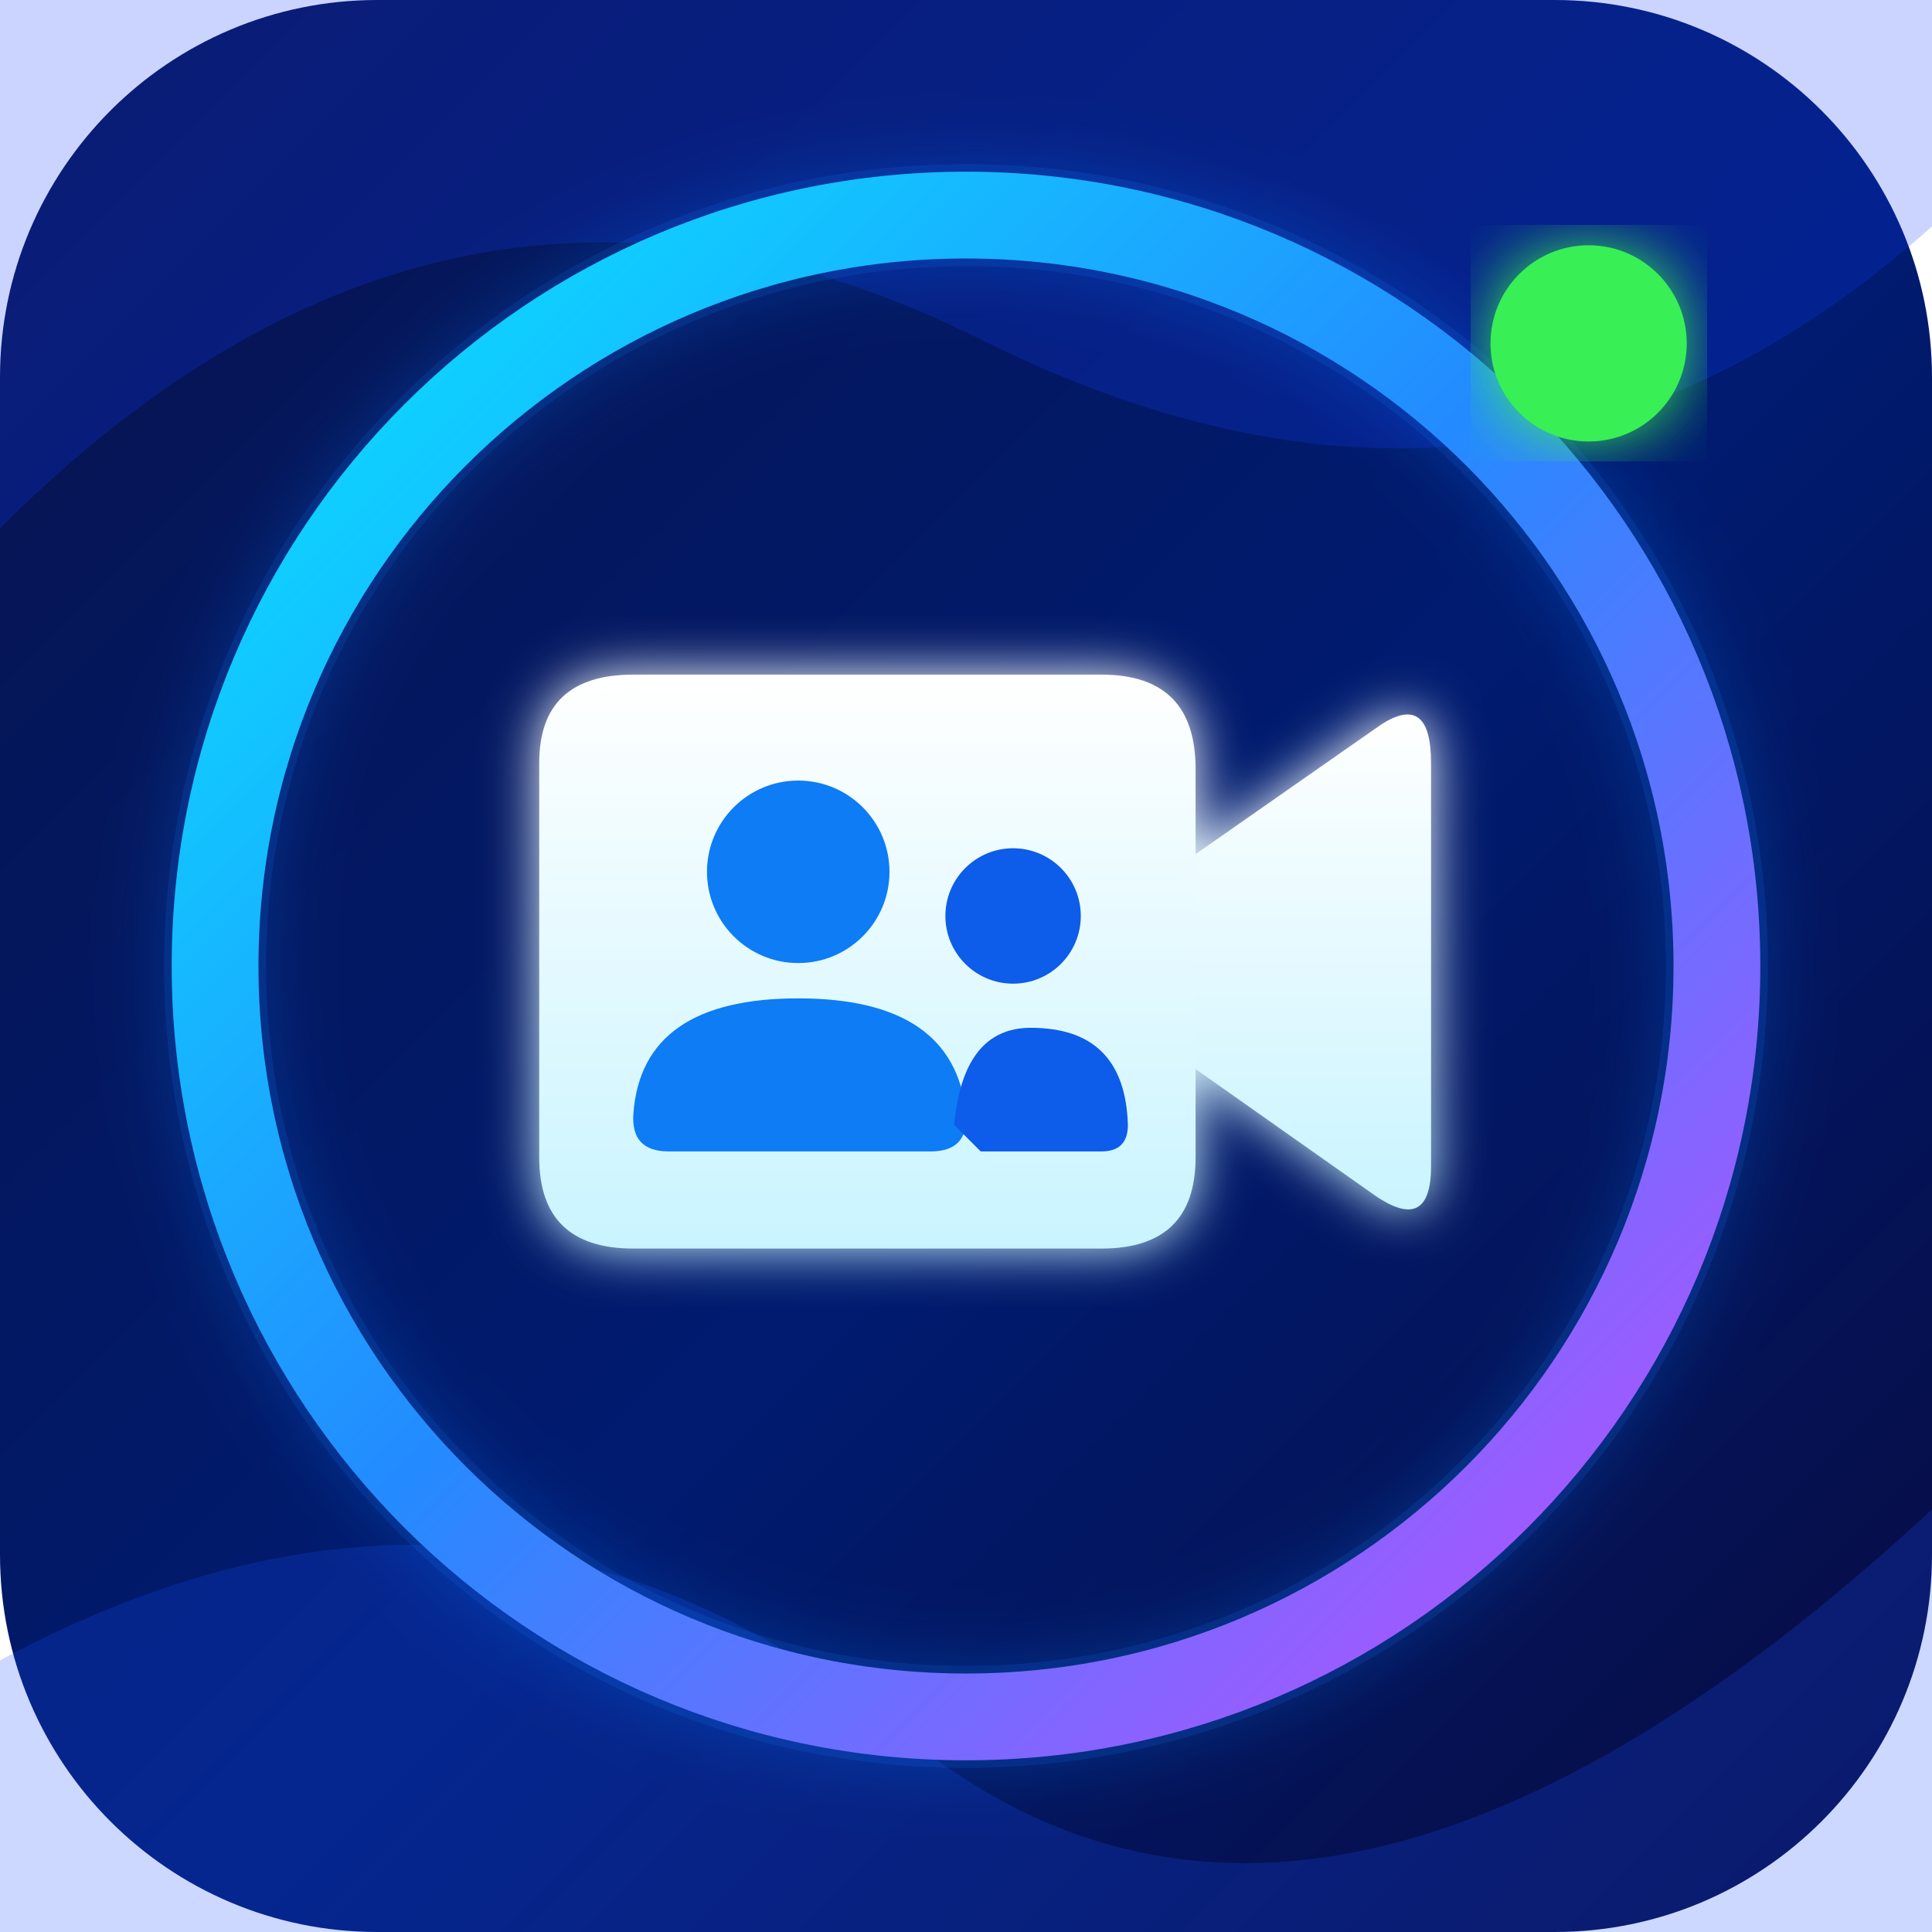
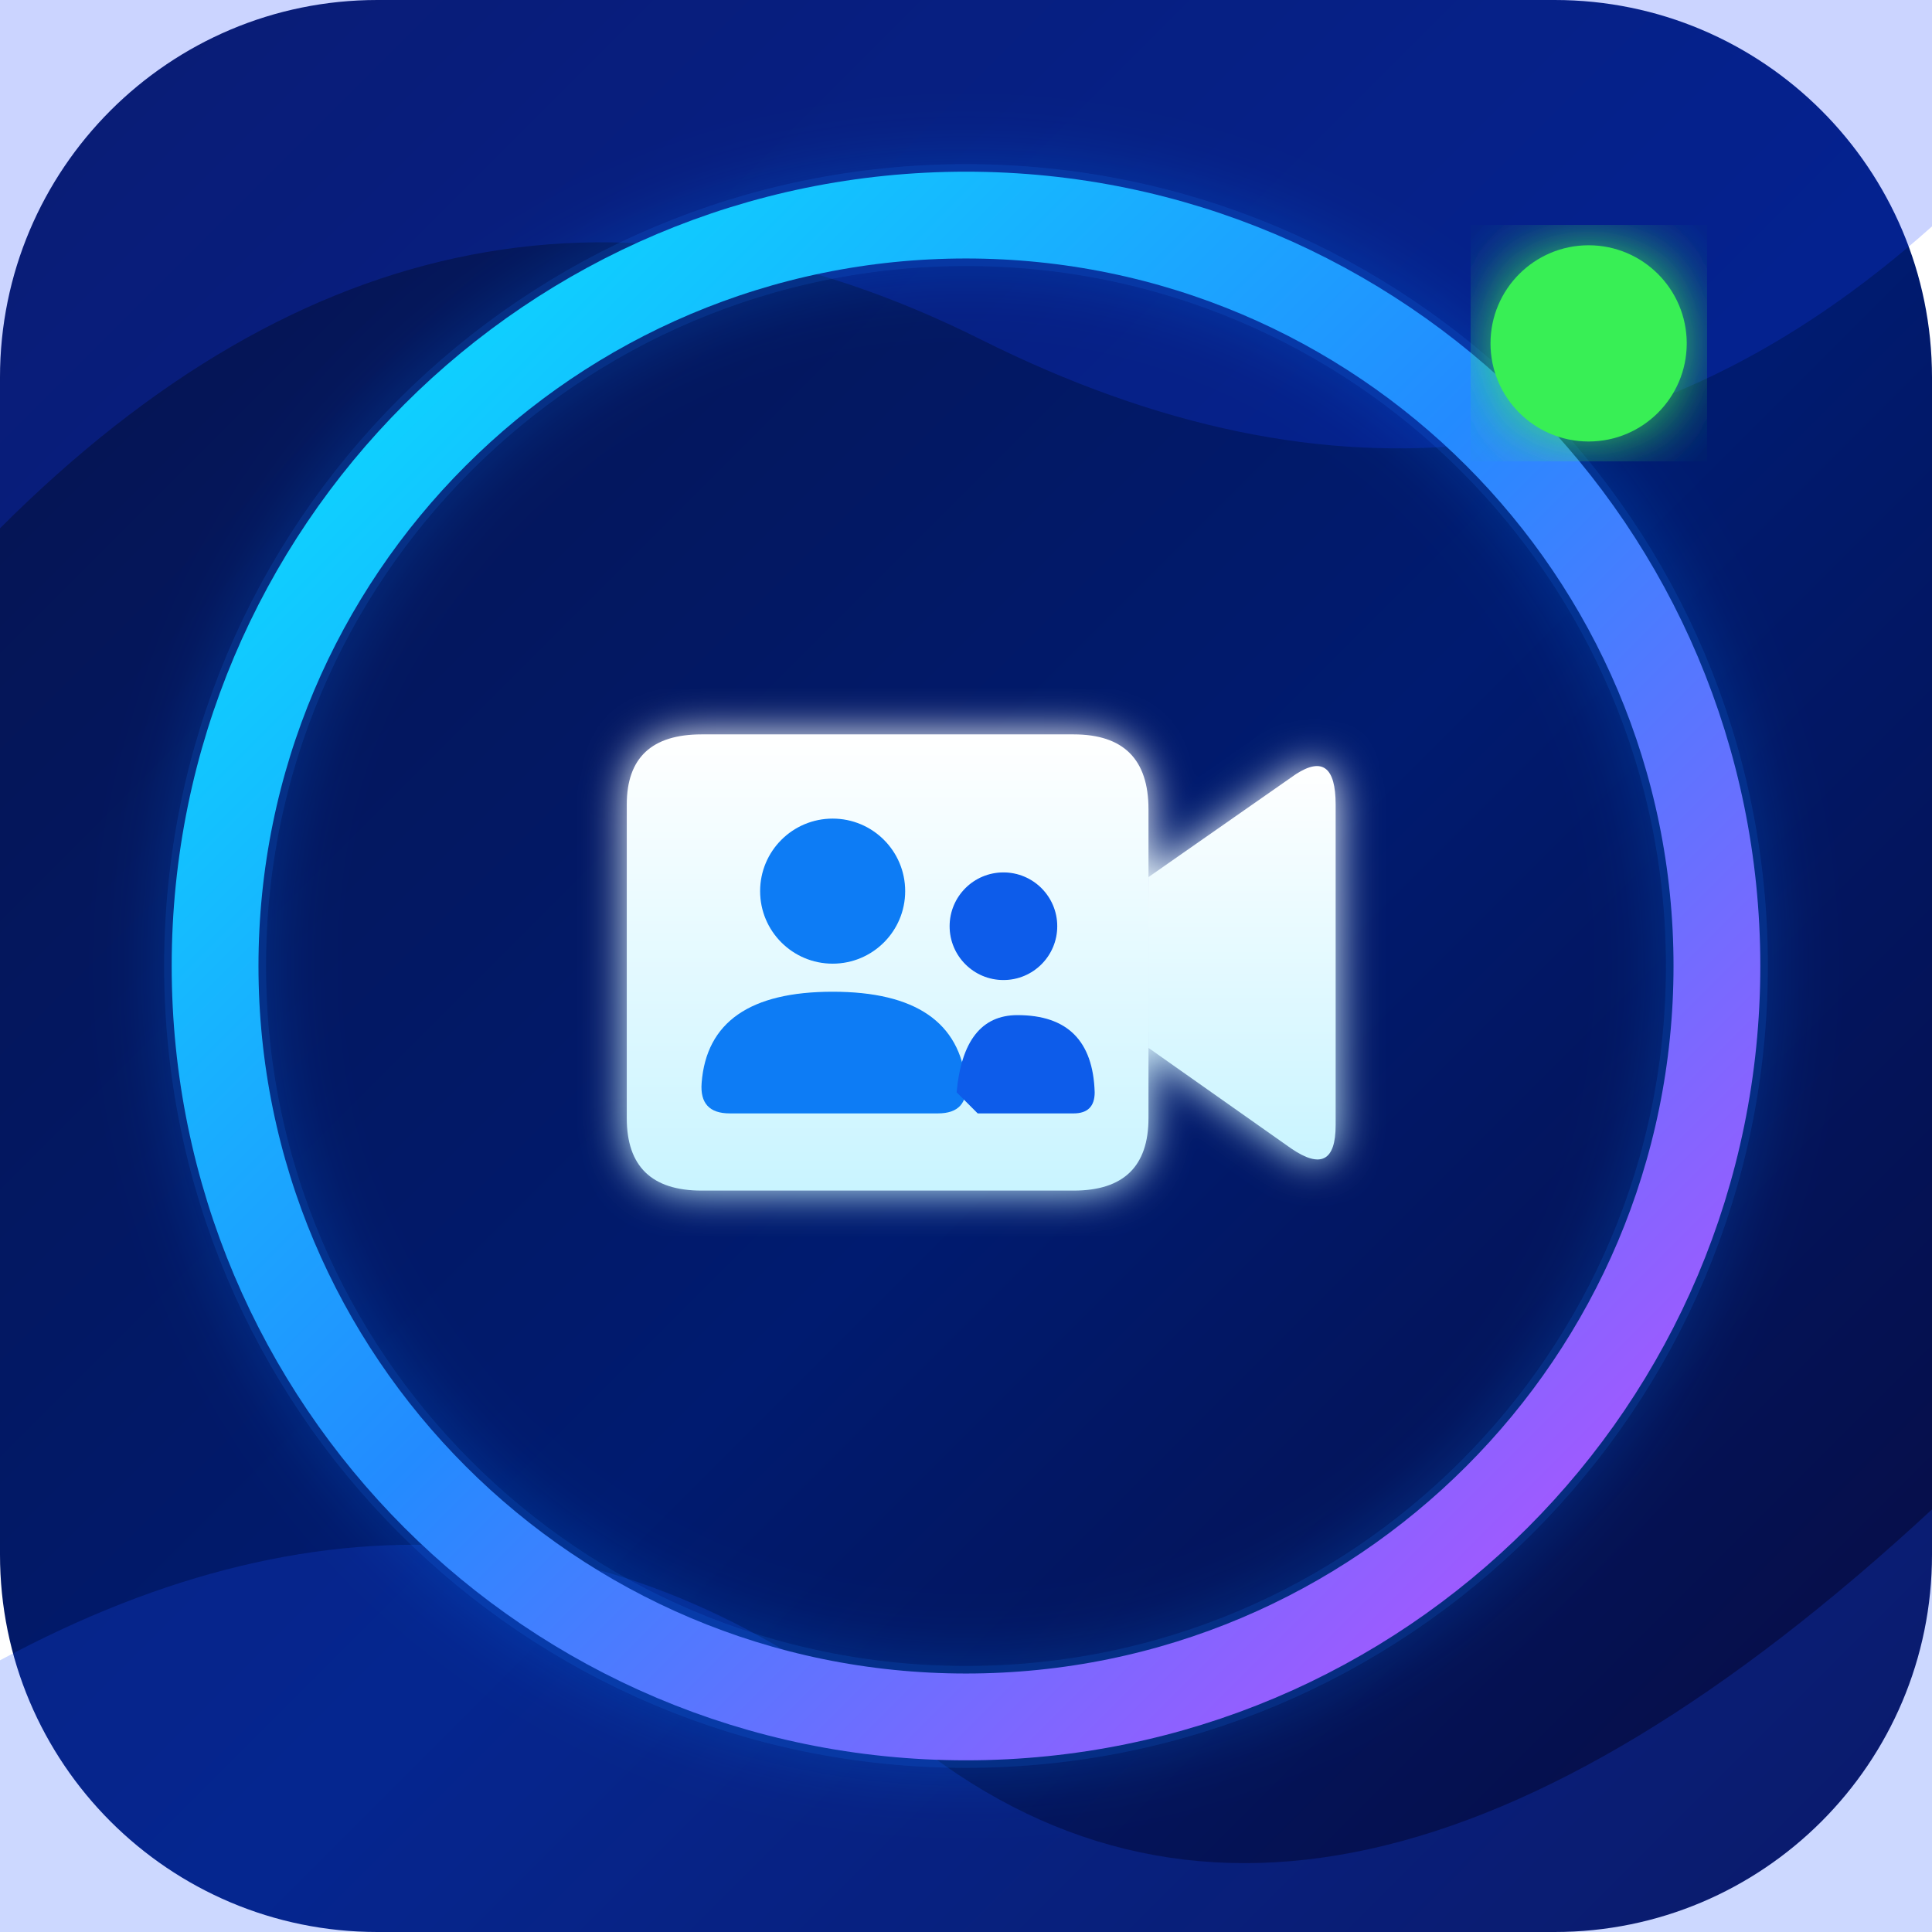
<svg xmlns="http://www.w3.org/2000/svg" viewBox="0 0 512 512">
  <defs>
    <linearGradient id="bg" x1="0" y1="0" x2="1" y2="1">
      <stop stop-color="#07134d" />
      <stop offset=".55" stop-color="#001b70" />
      <stop offset="1" stop-color="#080b3f" />
    </linearGradient>
    <linearGradient id="ring" x1="0" y1="0" x2="1" y2="1">
      <stop stop-color="#08e7ff" />
      <stop offset=".48" stop-color="#238bff" />
      <stop offset="1" stop-color="#c34cff" />
    </linearGradient>
    <linearGradient id="cam" x1="0" y1="0" x2="0" y2="1">
      <stop stop-color="#fff" />
      <stop offset="1" stop-color="#c9f4ff" />
    </linearGradient>
    <filter id="glow">
      <feGaussianBlur stdDeviation="9" result="b" />
      <feMerge>
        <feMergeNode in="b" />
        <feMergeNode in="SourceGraphic" />
      </feMerge>
    </filter>
  </defs>
  <rect width="512" height="512" rx="100" fill="url(#bg)" />
  <path d="M0 140 Q120 20 260 90 T512 60 V0 H0Z" fill="#143cff" opacity=".22" />
  <path d="M0 440 Q130 370 240 460 T512 400 V512 H0Z" fill="#154cff" opacity=".22" />
  <circle cx="256" cy="256" r="199" fill="none" stroke="#087dff" stroke-width="27" opacity=".25" filter="url(#glow)" />
  <circle cx="256" cy="256" r="199" fill="none" stroke="url(#ring)" stroke-width="23" />
-   <g transform="translate(256 256) scale(.78) translate(-256 -256)" filter="url(#glow)">
+   <g transform="translate(256 256) scale(.62) translate(-256 -256)" filter="url(#glow)">
    <path d="M111 187 Q111 157 143 157 H302 Q334 157 334 189 V321 Q334 352 302 352 H143 Q111 352 111 321Z" fill="url(#cam)" />
    <path d="M334 218 L397 174 Q414 163 414 187 V324 Q414 347 395 334 L334 291Z" fill="url(#cam)" />
    <circle cx="199" cy="224" r="31" fill="#087cf5" />
    <path d="M143 306 Q146 267 199 267 Q252 267 256 306 Q257 319 244 319 H155 Q142 319 143 306Z" fill="#087cf5" />
    <circle cx="272" cy="239" r="23" fill="#075bea" />
    <path d="M252 310 Q255 277 278 277 Q310 277 311 310 Q311 319 302 319 H261Z" fill="#075bea" />
  </g>
  <circle cx="421" cy="91" r="26" fill="#39ef54" filter="url(#glow)" />
</svg>
